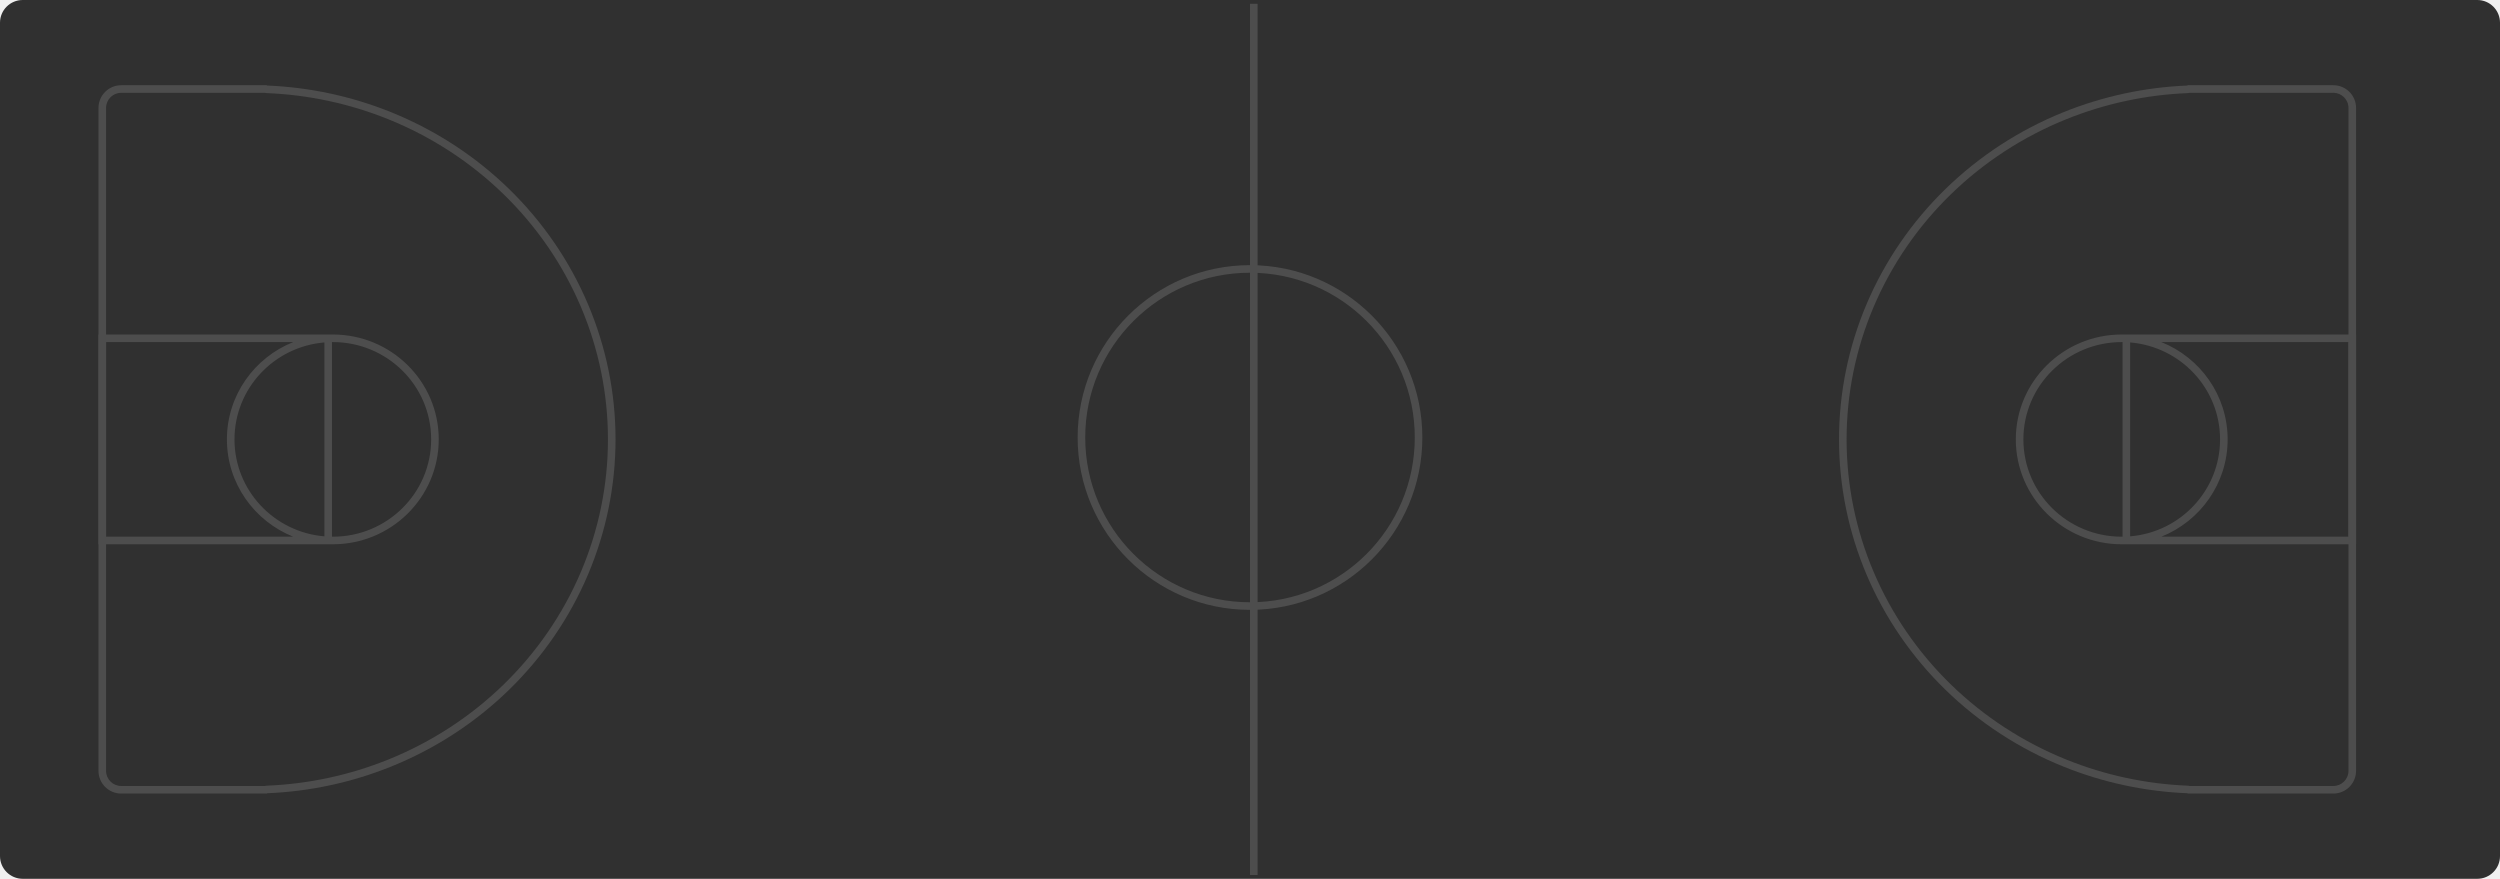
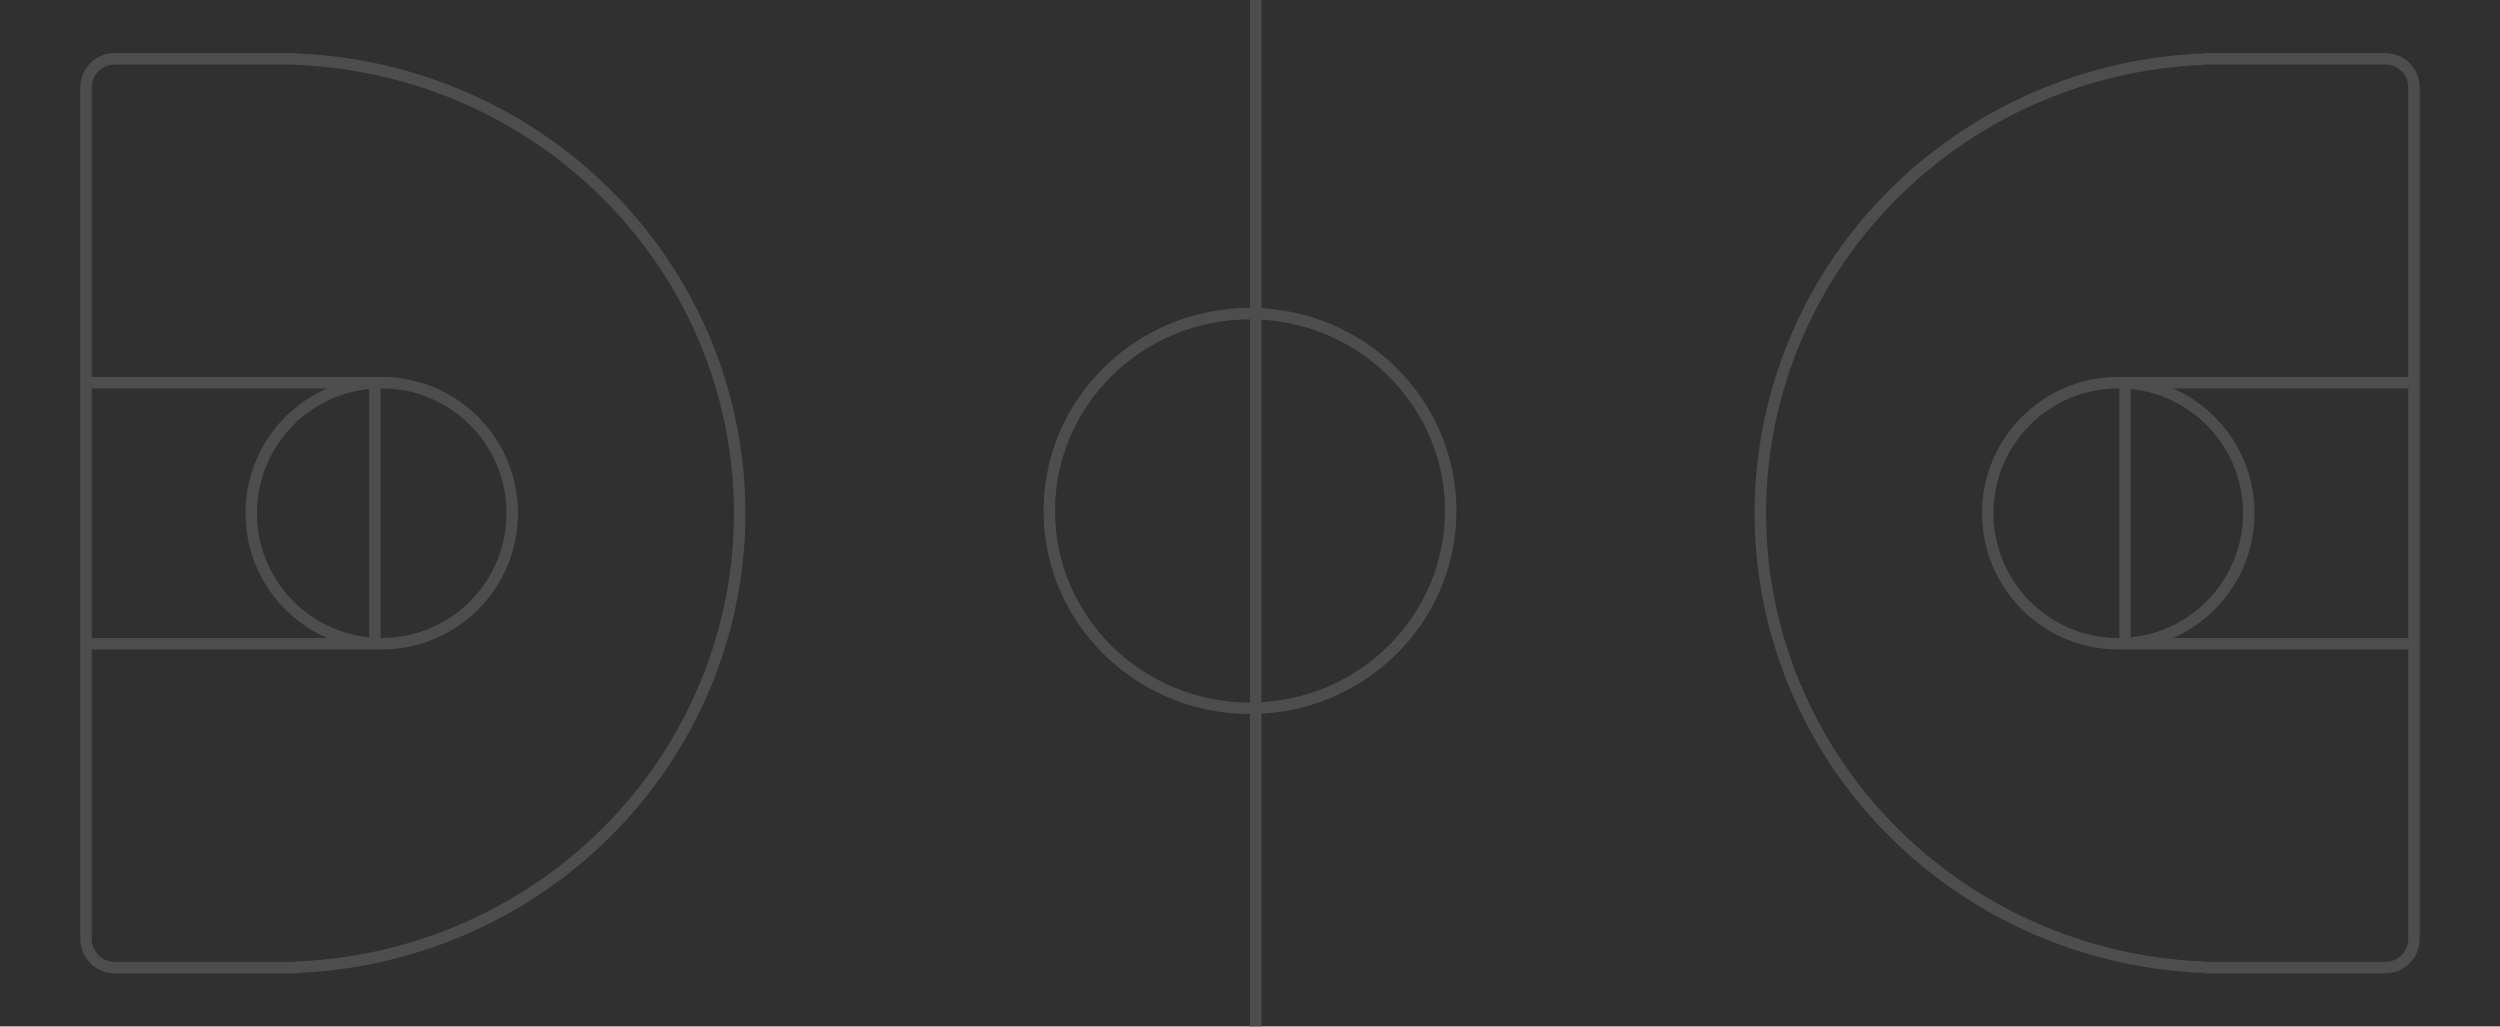
- <svg xmlns="http://www.w3.org/2000/svg" width="1320" height="464" viewBox="0 0 1320 464" fill="none">
-   <rect width="1320" height="464" rx="12" fill="#303030" />
-   <circle cx="660" cy="231" r="89" stroke="#4D4D4D" stroke-width="4" />
-   <line x1="662" y1="2" x2="662" y2="462" stroke="#4D4D4D" stroke-width="4" />
-   <mask id="path-4-inside-1_3518_18051" fill="white">
-     <path fill-rule="evenodd" clip-rule="evenodd" d="M1162.98 419H1155.14C1155.09 419 1155.05 418.964 1155.05 418.919C1155.05 418.875 1155.02 418.839 1154.98 418.837C1132.5 417.924 1110.34 413.167 1089.51 404.765C1066.22 395.368 1045.06 381.594 1027.23 364.229C1009.4 346.864 995.262 326.25 985.614 303.562C975.966 280.874 971 256.557 971 232C971 207.443 975.966 183.126 985.614 160.438C995.262 137.75 1009.4 117.136 1027.23 99.771C1045.06 82.406 1066.22 68.632 1089.51 59.234C1110.34 50.833 1132.5 46.076 1154.98 45.163C1155.02 45.161 1155.05 45.125 1155.05 45.081C1155.05 45.036 1155.09 45 1155.14 45H1162.98H1232C1238.63 45 1244 50.373 1244 57V407C1244 413.627 1238.63 419 1232 419H1162.98Z" />
-   </mask>
-   <path d="M1089.51 404.765L1091.01 401.056L1089.51 404.765ZM1027.23 364.229L1030.02 361.364L1027.23 364.229ZM985.614 160.438L989.295 162.004H989.295L985.614 160.438ZM1089.51 59.234L1091.01 62.944L1089.51 59.234ZM1154.98 418.837L1154.81 422.834L1154.98 418.837ZM1154.98 45.163L1154.81 41.166L1154.98 45.163ZM1162.98 415H1155.14V423H1162.98V415ZM1088.02 408.475C1109.27 417.049 1131.88 421.902 1154.81 422.834L1155.14 414.841C1133.12 413.946 1111.41 409.286 1091.01 401.056L1088.02 408.475ZM1024.44 367.094C1042.64 384.825 1064.25 398.885 1088.02 408.475L1091.01 401.056C1068.19 391.851 1047.47 378.362 1030.02 361.364L1024.44 367.094ZM981.933 305.127C991.79 328.308 1006.24 349.363 1024.44 367.094L1030.02 361.364C1012.57 344.366 998.733 324.192 989.295 301.996L981.933 305.127ZM967 232C967 257.097 972.075 281.946 981.933 305.127L989.295 301.996C979.856 279.802 975 256.017 975 232H967ZM981.933 158.873C972.075 182.054 967 206.903 967 232H975C975 207.983 979.856 184.198 989.295 162.004L981.933 158.873ZM1024.44 96.906C1006.24 114.637 991.79 135.692 981.933 158.873L989.295 162.004C998.733 139.808 1012.57 119.634 1030.02 102.636L1024.44 96.906ZM1088.02 55.525C1064.25 65.115 1042.64 79.175 1024.44 96.906L1030.02 102.636C1047.47 85.638 1068.19 72.149 1091.01 62.944L1088.02 55.525ZM1154.81 41.166C1131.88 42.098 1109.27 46.951 1088.02 55.525L1091.01 62.944C1111.41 54.714 1133.12 50.054 1155.14 49.159L1154.81 41.166ZM1155.14 49H1162.98V41H1155.14V49ZM1162.98 49H1232V41H1162.98V49ZM1240 57V407H1248V57H1240ZM1232 415H1162.98V423H1232V415ZM1240 407C1240 411.418 1236.42 415 1232 415V423C1240.84 423 1248 415.837 1248 407H1240ZM1159.05 418.919C1159.05 416.727 1157.32 414.93 1155.14 414.841L1154.81 422.834C1152.72 422.749 1151.05 421.023 1151.05 418.919H1159.05ZM1232 49C1236.42 49 1240 52.582 1240 57H1248C1248 48.163 1240.84 41 1232 41V49ZM1155.14 49.159C1157.32 49.07 1159.05 47.273 1159.05 45.081H1151.05C1151.05 42.977 1152.72 41.251 1154.81 41.166L1155.14 49.159ZM1159.05 45.081C1159.05 47.245 1157.3 49 1155.14 49V41C1152.88 41 1151.05 42.827 1151.05 45.081H1159.05ZM1155.14 415C1157.3 415 1159.05 416.754 1159.05 418.919H1151.05C1151.05 421.173 1152.88 423 1155.14 423V415Z" fill="#4D4D4D" mask="url(#path-4-inside-1_3518_18051)" />
-   <path fill-rule="evenodd" clip-rule="evenodd" d="M1124.71 180.807C1151.34 183.037 1172.19 205.138 1172.19 232C1172.19 258.862 1151.34 280.963 1124.71 283.193V180.807ZM1120.71 180.624V283.376C1120.56 283.377 1120.42 283.378 1120.27 283.378C1091.56 283.378 1068.35 260.339 1068.35 232C1068.35 203.662 1091.56 180.622 1120.27 180.622C1120.42 180.622 1120.56 180.623 1120.71 180.624ZM1120.71 176.624C1120.56 176.623 1120.42 176.622 1120.27 176.622C1089.38 176.622 1064.35 201.416 1064.35 232C1064.35 262.584 1089.38 287.378 1120.27 287.378C1120.42 287.378 1120.56 287.377 1120.71 287.376V287.378H1124.71H1240H1244V283.378V180.622V176.622H1240H1124.71H1120.71V176.624ZM1141.18 180.622C1161.7 188.822 1176.19 208.735 1176.19 232C1176.19 255.265 1161.7 275.178 1141.18 283.378H1240V180.622H1141.18Z" fill="#4D4D4D" />
-   <mask id="path-7-inside-2_3518_18051" fill="white">
-     <path fill-rule="evenodd" clip-rule="evenodd" d="M133.019 419H140.864C140.909 419 140.945 418.964 140.945 418.919C140.945 418.875 140.98 418.839 141.023 418.837C163.502 417.924 185.663 413.167 206.487 404.765C229.779 395.368 250.943 381.594 268.77 364.229C286.597 346.864 300.738 326.25 310.386 303.562C320.034 280.874 325 256.557 325 232C325 207.443 320.034 183.126 310.386 160.438C300.738 137.75 286.597 117.136 268.77 99.771C250.943 82.406 229.779 68.632 206.487 59.234C185.663 50.833 163.502 46.076 141.023 45.163C140.98 45.161 140.945 45.125 140.945 45.081C140.945 45.036 140.909 45 140.864 45H133.019H64C57.373 45 52 50.373 52 57V407C52 413.627 57.373 419 64 419H133.019Z" />
-   </mask>
-   <path d="M206.487 404.765L204.99 401.056L206.487 404.765ZM268.77 364.229L265.979 361.364L268.77 364.229ZM310.386 160.438L306.705 162.004H306.705L310.386 160.438ZM206.487 59.234L204.991 62.944L206.487 59.234ZM141.023 418.837L141.186 422.834L141.023 418.837ZM141.023 45.163L141.186 41.166L141.023 45.163ZM133.019 415H140.864V423H133.019V415ZM207.984 408.475C186.733 417.049 164.12 421.902 141.186 422.834L140.861 414.841C162.884 413.946 184.593 409.286 204.99 401.056L207.984 408.475ZM271.561 367.094C253.358 384.825 231.754 398.885 207.984 408.475L204.99 401.056C227.805 391.851 248.528 378.362 265.979 361.364L271.561 367.094ZM314.067 305.127C304.21 328.308 289.764 349.363 271.561 367.094L265.979 361.364C283.43 344.366 297.267 324.192 306.705 301.996L314.067 305.127ZM329 232C329 257.097 323.925 281.946 314.067 305.127L306.705 301.996C316.144 279.802 321 256.017 321 232H329ZM314.067 158.873C323.925 182.054 329 206.903 329 232H321C321 207.983 316.144 184.198 306.705 162.004L314.067 158.873ZM271.561 96.906C289.764 114.637 304.21 135.692 314.067 158.873L306.705 162.004C297.267 139.808 283.43 119.634 265.979 102.636L271.561 96.906ZM207.984 55.525C231.754 65.115 253.358 79.175 271.561 96.906L265.979 102.636C248.528 85.638 227.805 72.149 204.991 62.944L207.984 55.525ZM141.186 41.166C164.12 42.098 186.733 46.951 207.984 55.525L204.991 62.944C184.593 54.714 162.884 50.054 140.861 49.159L141.186 41.166ZM140.864 49H133.019V41H140.864V49ZM133.019 49H64V41H133.019V49ZM56 57V407H48V57H56ZM64 415H133.019V423H64V415ZM56 407C56 411.418 59.582 415 64 415V423C55.164 423 48 415.837 48 407H56ZM136.945 418.919C136.945 416.727 138.675 414.93 140.861 414.841L141.186 422.834C143.285 422.749 144.945 421.023 144.945 418.919H136.945ZM64 49C59.582 49 56 52.582 56 57H48C48 48.163 55.164 41 64 41V49ZM140.861 49.159C138.675 49.07 136.945 47.273 136.945 45.081H144.945C144.945 42.977 143.284 41.251 141.186 41.166L140.861 49.159ZM136.945 45.081C136.945 47.245 138.7 49 140.864 49V41C143.118 41 144.945 42.827 144.945 45.081H136.945ZM140.864 415C138.7 415 136.945 416.754 136.945 418.919H144.945C144.945 421.173 143.118 423 140.864 423V415Z" fill="#4D4D4D" mask="url(#path-7-inside-2_3518_18051)" />
-   <path fill-rule="evenodd" clip-rule="evenodd" d="M171.291 180.807C144.664 183.037 123.81 205.138 123.81 232C123.81 258.862 144.664 280.963 171.291 283.193V180.807ZM175.291 180.624V283.376C175.438 283.377 175.584 283.378 175.731 283.378C204.443 283.378 227.652 260.339 227.652 232C227.652 203.662 204.443 180.622 175.731 180.622C175.584 180.622 175.438 180.623 175.291 180.624ZM175.291 176.624C175.438 176.623 175.585 176.622 175.731 176.622C206.616 176.622 231.652 201.416 231.652 232C231.652 262.584 206.616 287.378 175.731 287.378C175.585 287.378 175.438 287.377 175.291 287.376V287.378H171.291H56.001H52.001V283.378V180.622V176.622H56.001H171.291H175.291V176.624ZM154.824 180.622C134.297 188.822 119.81 208.735 119.81 232C119.81 255.265 134.297 275.178 154.824 283.378H56.001V180.622H154.824Z" fill="#4D4D4D" />
+ <svg xmlns="http://www.w3.org/2000/svg" width="872" height="358" viewBox="0 0 872 358" fill="none">
+   <rect width="872" height="358" fill="#303030" />
+   <path d="M103.517 18.5C103.556 18.5 103.588 18.532 103.588 18.571C103.588 18.61 103.618 18.641 103.656 18.643C122.758 19.427 141.59 23.507 159.286 30.718C179.08 38.784 197.065 50.606 212.215 65.51C227.364 80.413 239.382 98.106 247.581 117.579C255.78 137.052 260 157.923 260 179C260 200.077 255.78 220.948 247.581 240.421C239.382 259.894 227.364 277.587 212.215 292.49L210.786 293.878C195.939 308.129 178.462 319.468 159.286 327.282L157.624 327.949C140.413 334.745 122.161 338.597 103.656 339.357L103.63 339.364C103.605 339.375 103.588 339.4 103.588 339.429C103.588 339.468 103.556 339.5 103.517 339.5H40.001L39.691 339.496C33.31 339.334 28.166 334.191 28.005 327.81L28.001 327.5V226.53H28V131.47H28.001V30.5L28.005 30.19C28.166 23.809 33.31 18.666 39.691 18.504L40.001 18.5H103.517ZM132.774 135.475V222.525C132.899 222.526 133.024 222.53 133.149 222.53C157.186 222.53 176.672 203.042 176.672 179C176.672 154.958 157.185 135.47 133.149 135.47C133.024 135.47 132.899 135.474 132.774 135.475ZM32.001 135.47V222.53H114.045C97.489 215.251 85.874 198.805 85.631 179.614L85.627 179C85.627 159.547 97.312 142.826 114.044 135.47H32.001ZM128.774 135.687C106.792 137.882 89.627 156.435 89.627 179C89.627 201.565 106.792 220.118 128.774 222.312V135.687ZM32.001 131.47H132.774V131.472L133.149 131.47C159.19 131.47 180.339 152.419 180.668 178.386L180.672 179C180.672 205.25 159.395 226.53 133.149 226.53L132.774 226.528V226.53H32.001V327.5C32.001 331.918 35.583 335.5 40.001 335.5H102.593C102.881 335.422 103.182 335.374 103.492 335.361L105.239 335.279C123.281 334.343 141.05 330.394 157.776 323.578L159.582 322.829C178.184 314.984 195.096 303.72 209.409 289.639L210.786 288.269C224.914 274.024 236.152 257.258 243.895 238.869L244.633 237.085C252.14 218.614 256 198.901 256 179L255.988 177.075C255.74 157.188 251.637 137.52 243.895 119.131L243.135 117.356C235.167 99.073 223.723 82.442 209.409 68.361L208.017 67.008C193.536 53.109 176.486 42.046 157.776 34.422L156.154 33.772C139.362 27.141 121.551 23.38 103.492 22.639L103.289 22.626C103.05 22.604 102.818 22.561 102.593 22.5H40.001C35.583 22.5 32.001 26.082 32.001 30.5V131.47Z" fill="#4D4D4D" />
+   <path d="M440 107.509C477.904 109.55 508 140.428 508 178.221L507.994 179.137C507.513 216.512 477.597 246.909 440 248.935V358H436V249.043L435.069 249.037C396.044 248.551 364.5 217.524 364.006 179.137L364 178.221C364.001 139.107 396.236 107.399 436 107.399V0H440V107.509ZM436 111.399C398.383 111.399 368.001 141.378 368 178.221C368 215.063 398.382 245.043 436 245.043V111.399ZM440 244.928C475.748 242.892 504 213.748 504 178.221C504 142.694 475.748 113.55 440 111.515V244.928Z" fill="#4D4D4D" />
+   <path d="M768.483 18.5C768.454 18.5 768.429 18.518 768.418 18.544L768.406 18.599C768.396 18.623 768.372 18.641 768.344 18.643C749.242 19.427 730.41 23.507 712.714 30.718C692.92 38.784 674.935 50.606 659.785 65.51C644.636 80.413 632.618 98.106 624.419 117.579C616.476 136.443 612.268 156.62 612.013 177.024L612 179C612 200.077 616.22 220.948 624.419 240.421L625.199 242.241C633.373 260.997 645.109 278.052 659.785 292.49C674.935 307.394 692.92 319.216 712.714 327.282C730.41 334.493 749.242 338.573 768.344 339.357L768.37 339.364C768.395 339.375 768.412 339.4 768.412 339.429C768.412 339.468 768.444 339.5 768.483 339.5H831.999L832.309 339.496C838.69 339.334 843.834 334.191 843.995 327.81L843.999 327.5V226.53H844V131.47H843.999V30.5L843.995 30.19C843.834 23.809 838.69 18.666 832.309 18.504L831.999 18.5H768.483ZM739.226 135.475V222.525C739.101 222.526 738.976 222.53 738.851 222.53C714.815 222.53 695.328 203.042 695.328 179C695.328 154.958 714.815 135.47 738.851 135.47C738.976 135.47 739.101 135.474 739.226 135.475ZM839.999 135.47V222.53H757.955C774.511 215.251 786.126 198.805 786.369 179.614L786.373 179C786.373 159.547 774.688 142.826 757.956 135.47H839.999ZM743.226 135.687C765.208 137.882 782.373 156.435 782.373 179C782.373 201.565 765.208 220.118 743.226 222.312V135.687ZM839.999 131.47H739.226V131.472L738.851 131.47C712.81 131.47 691.661 152.419 691.332 178.386L691.328 179C691.328 205.25 712.605 226.53 738.851 226.53L739.226 226.528V226.53H839.999V327.5C839.999 331.918 836.417 335.5 831.999 335.5H769.407C769.119 335.422 768.818 335.374 768.508 335.361L766.761 335.279C748.719 334.343 730.95 330.394 714.224 323.578L712.418 322.829C693.816 314.984 676.904 303.72 662.591 289.639L661.214 288.269C647.086 274.024 635.848 257.258 628.106 238.869L627.367 237.085C619.86 218.614 616 198.901 616 179L616.012 177.075C616.261 157.188 620.363 137.52 628.106 119.131L628.865 117.356C636.833 99.073 648.277 82.442 662.591 68.361L663.983 67.008C678.464 53.109 695.514 42.046 714.224 34.422L715.846 33.772C732.638 27.141 750.449 23.38 768.508 22.639L768.711 22.626C768.95 22.604 769.182 22.561 769.407 22.5H831.999C836.417 22.5 839.999 26.082 839.999 30.5V131.47Z" fill="#4D4D4D" />
</svg>
